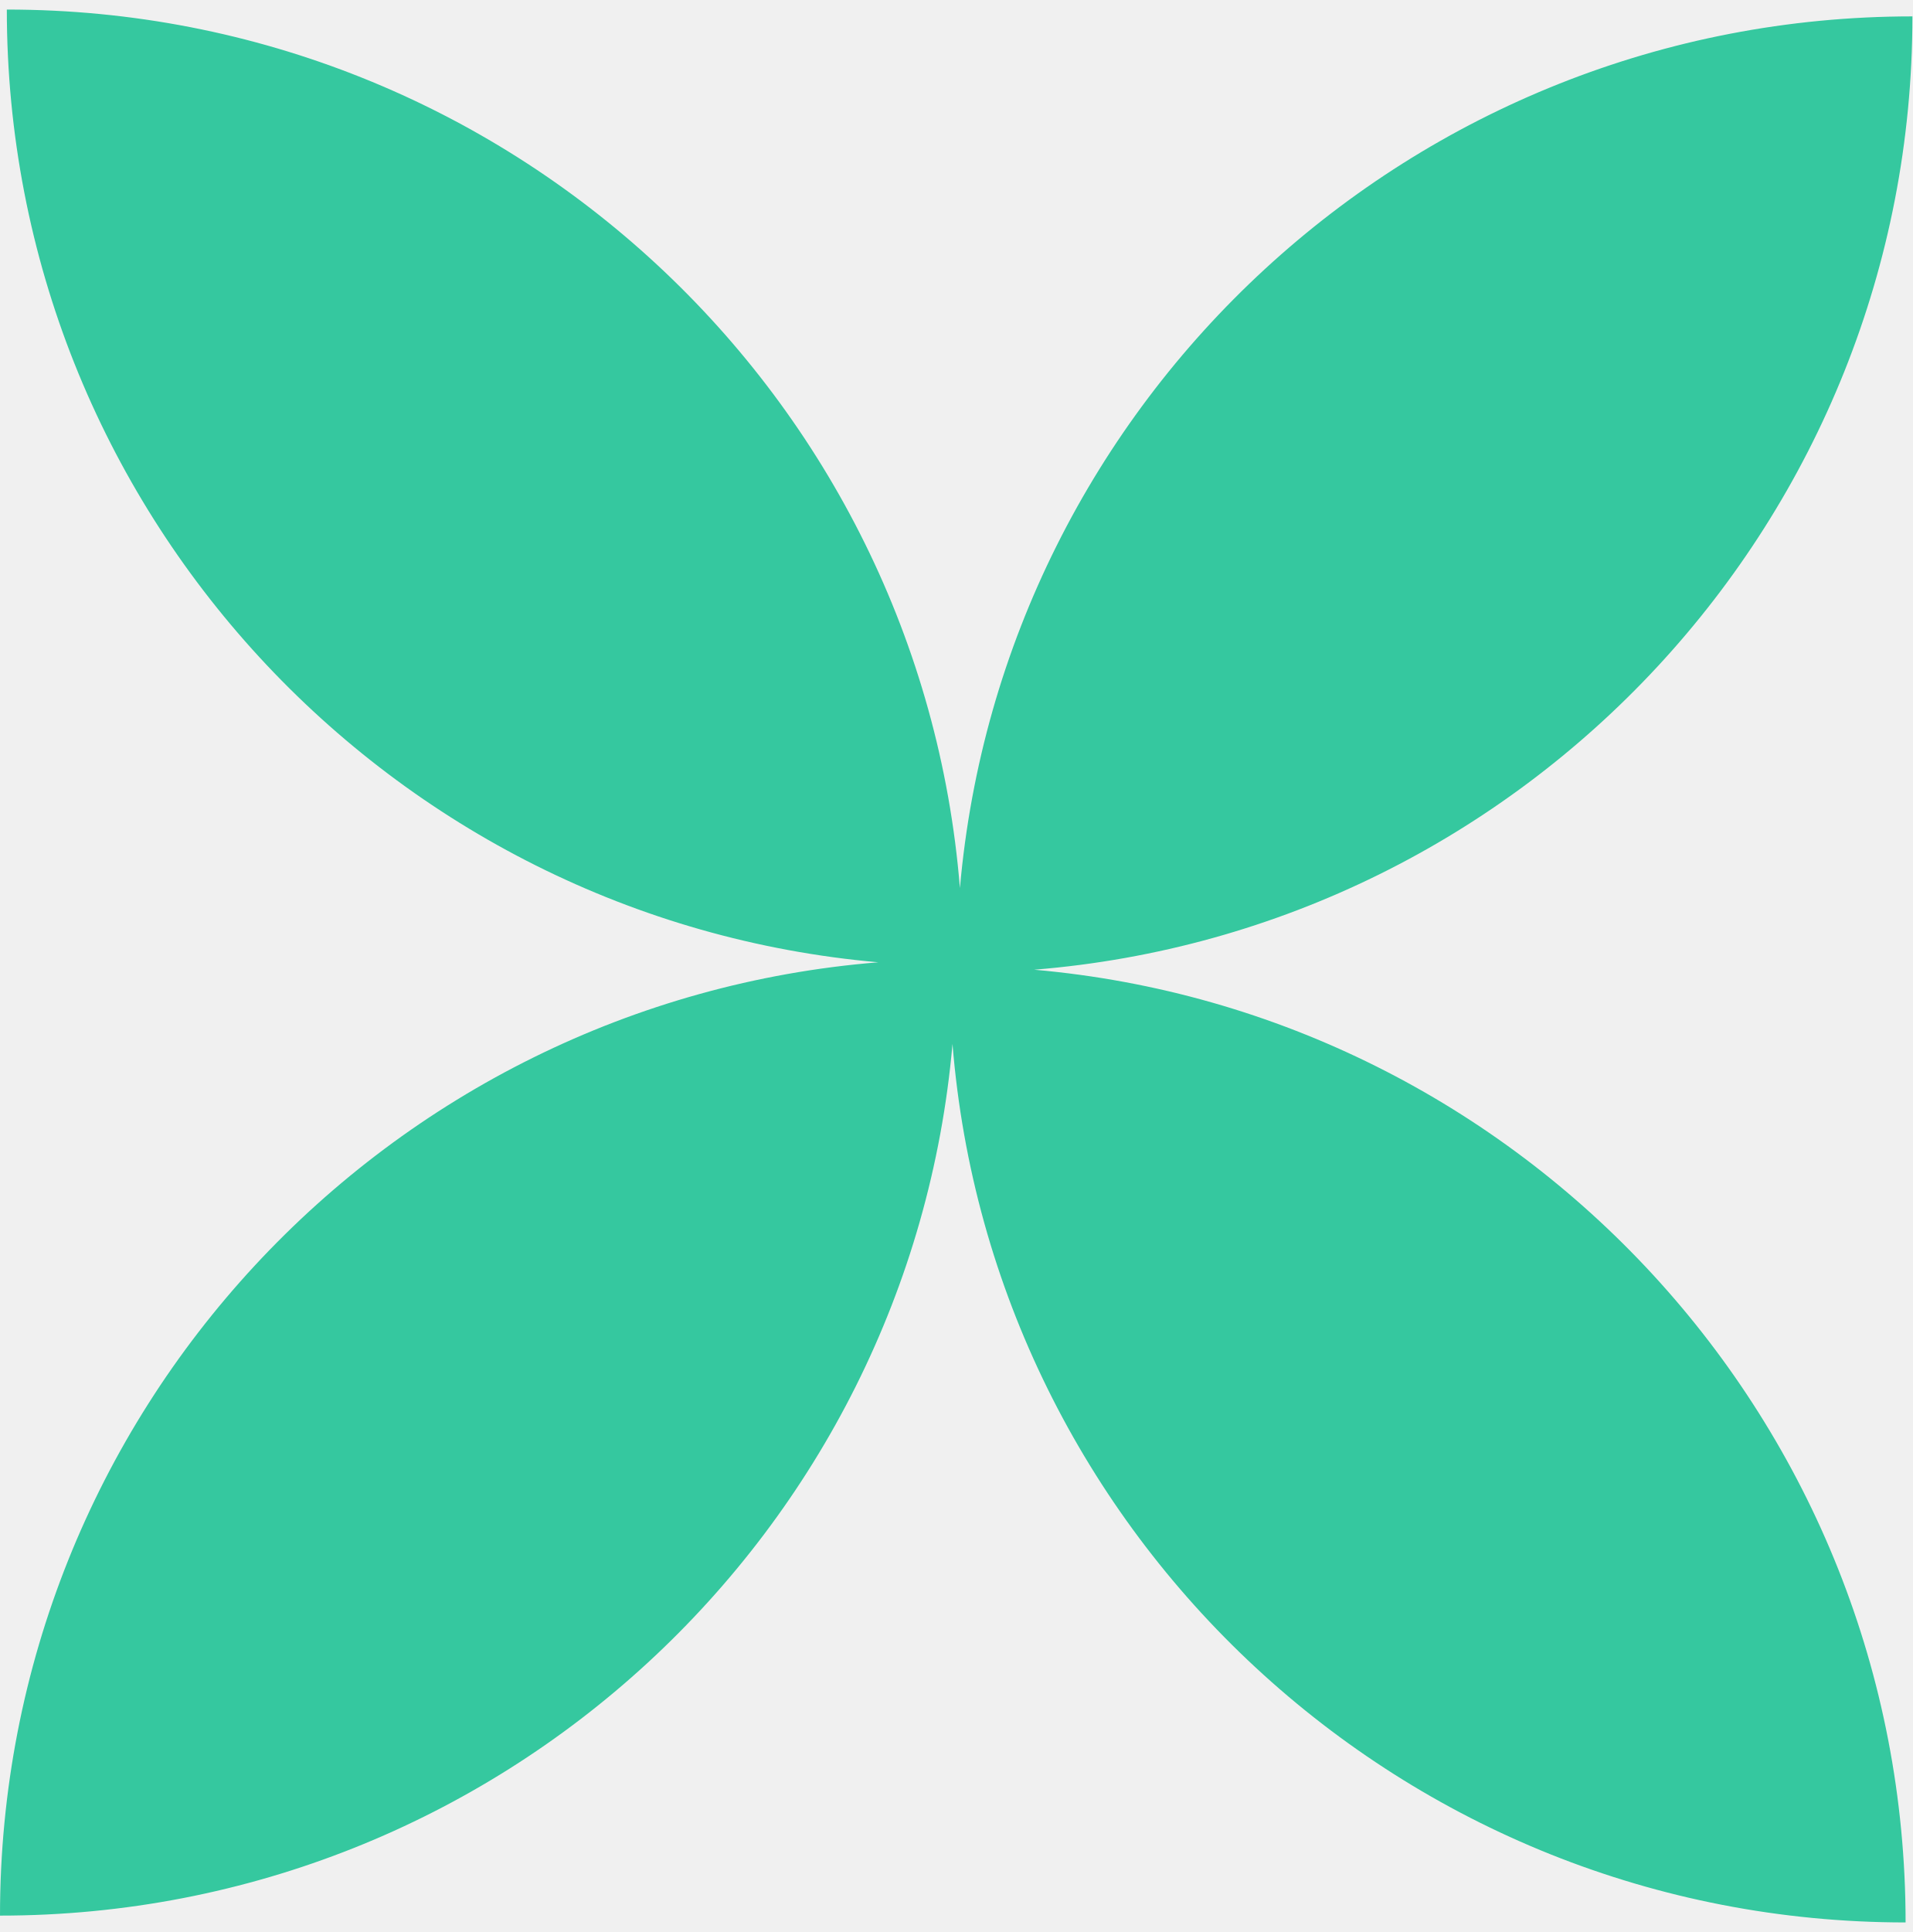
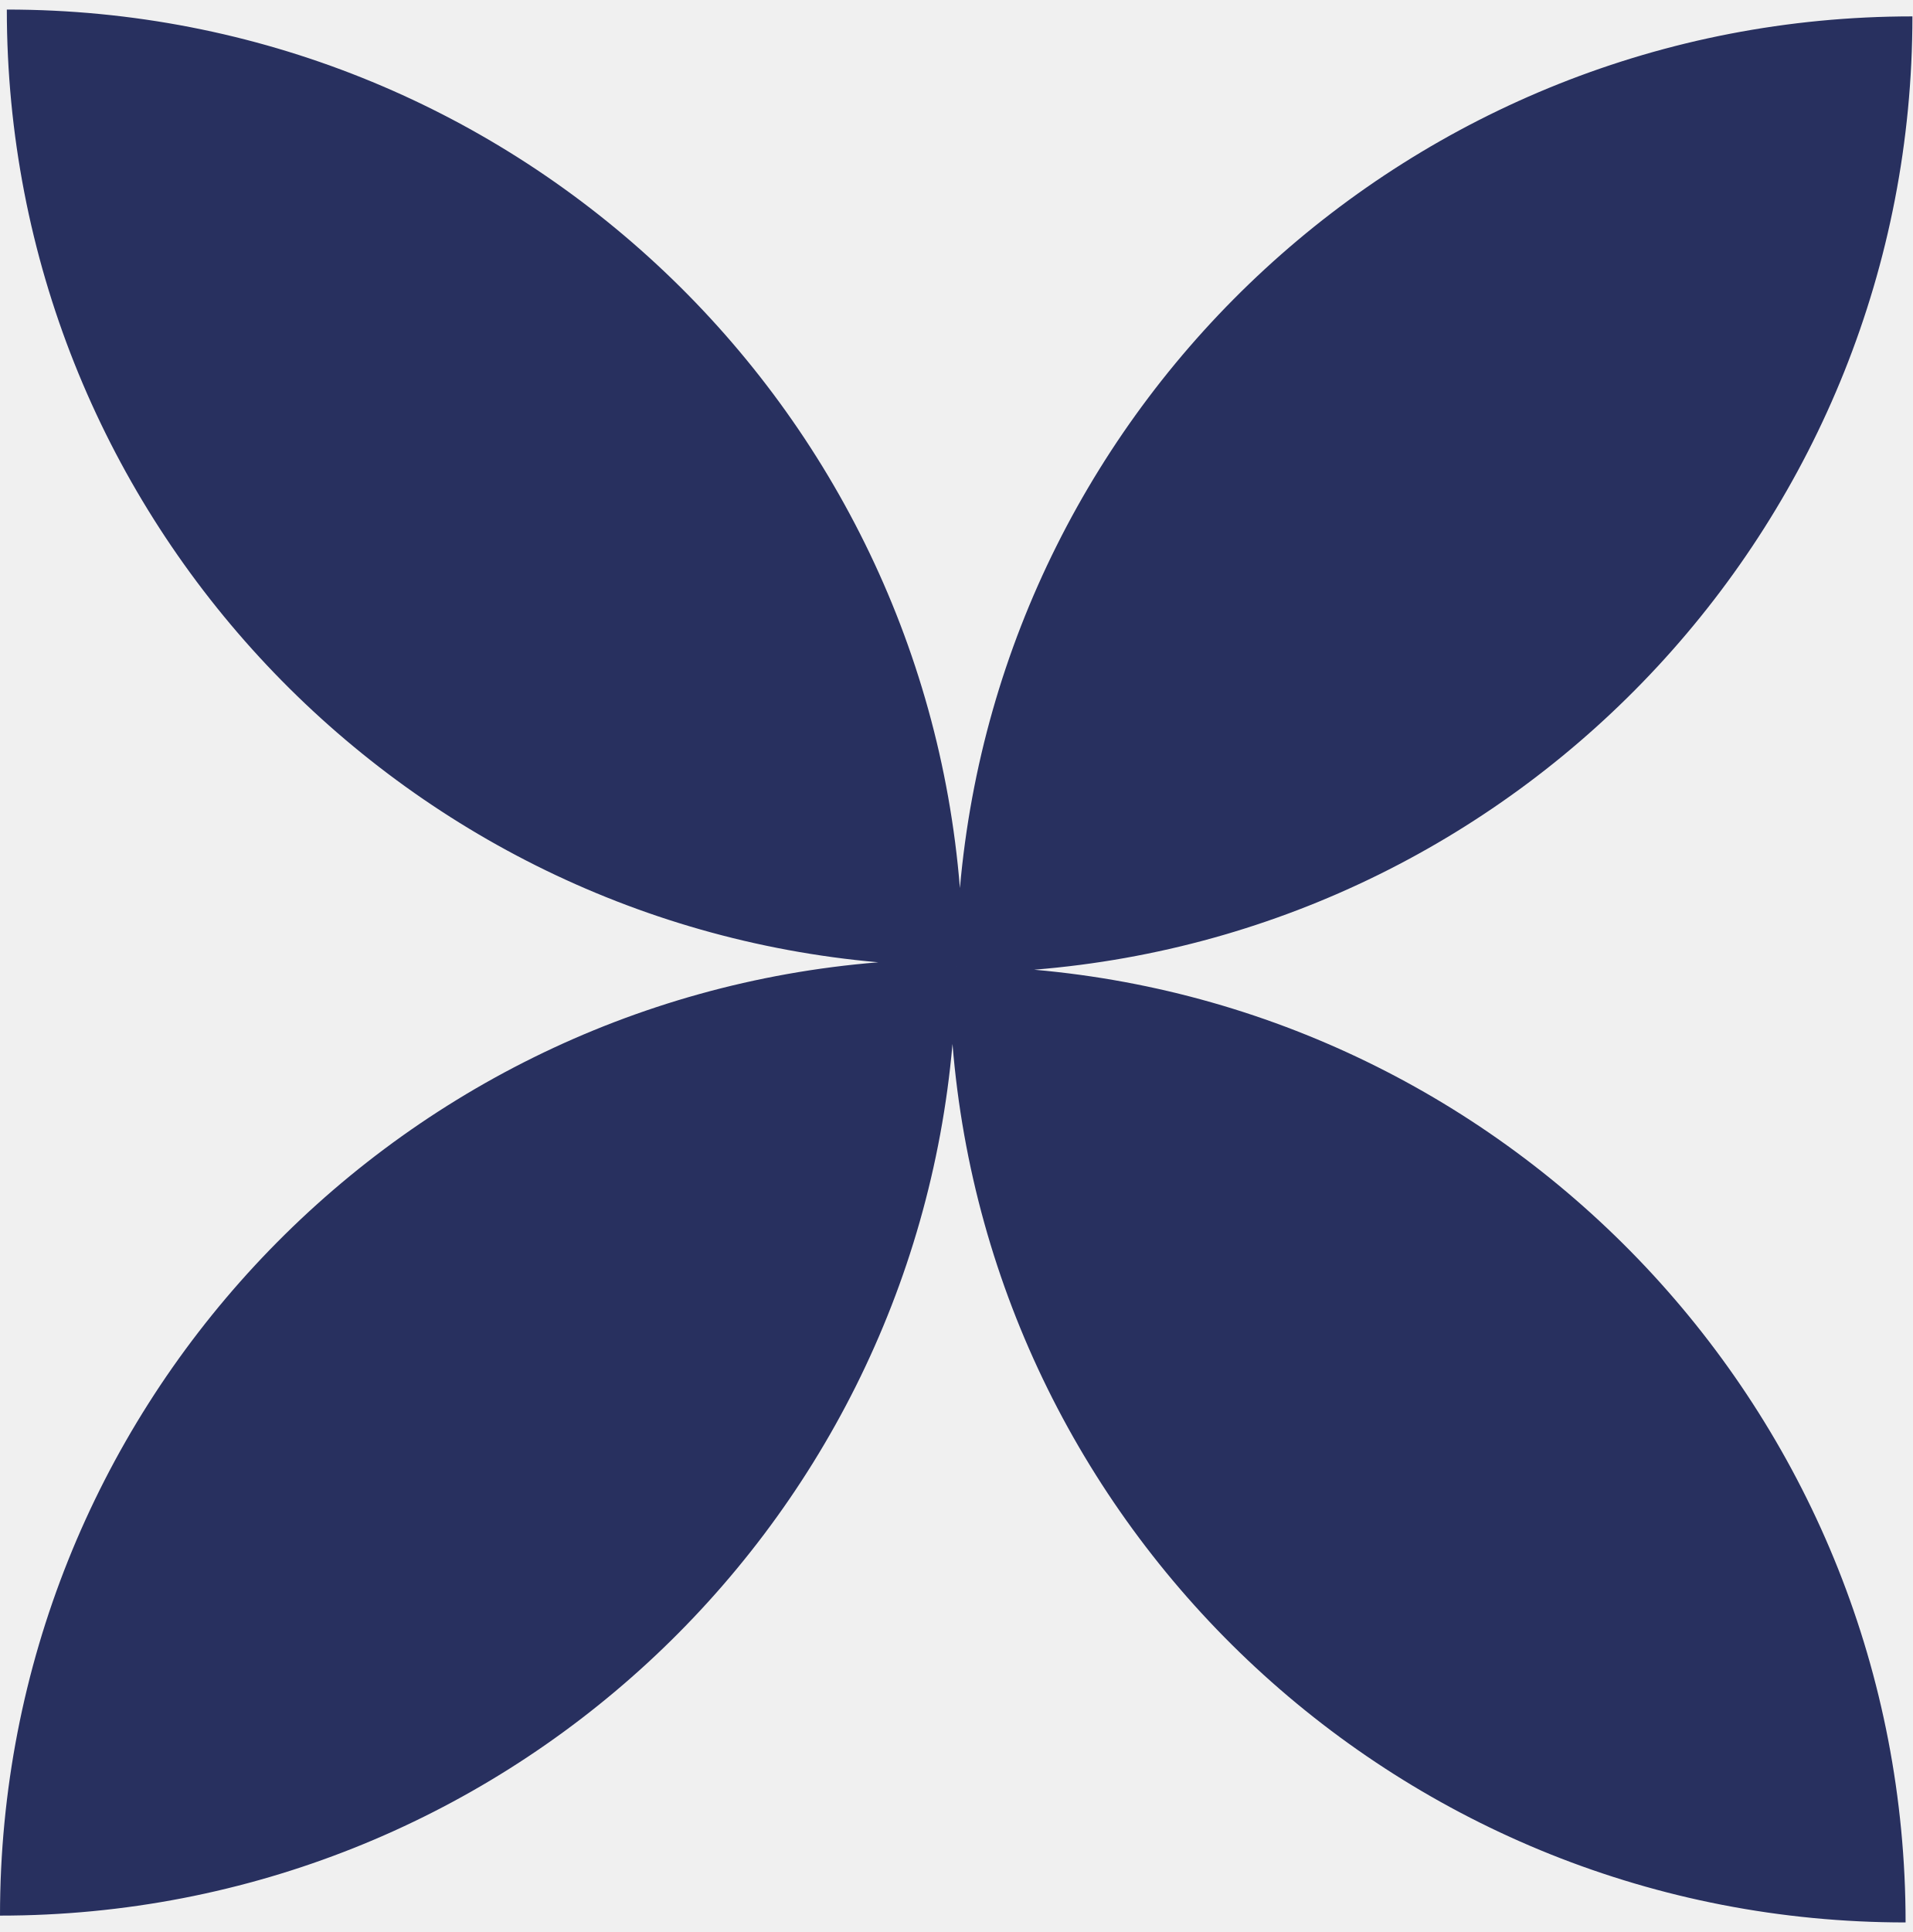
<svg xmlns="http://www.w3.org/2000/svg" width="100" height="101" viewBox="0 0 100 101" fill="none">
  <g clip-path="url(#clip0_231_790)">
-     <path fill-rule="evenodd" clip-rule="evenodd" d="M50.194 46.427C48.121 20.718 26.6 0.5 0.357 0.5C0.357 26.621 20.388 48.064 45.927 50.306C20.218 52.379 1.14711e-06 73.9 0 100.143C26.121 100.143 47.564 80.112 49.806 54.574C51.879 80.282 73.4 100.5 99.643 100.5C99.643 74.379 79.612 52.936 54.074 50.694C79.782 48.621 100 27.1 100 0.857C73.879 0.857 52.436 20.888 50.194 46.427ZM49.999 50.501L50.001 50.502L50.002 50.499C50.001 50.499 49.999 50.499 49.999 50.499V50.501Z" fill="#35C89F" />
+     <path fill-rule="evenodd" clip-rule="evenodd" d="M50.194 46.427C48.121 20.718 26.6 0.5 0.357 0.5C0.357 26.621 20.388 48.064 45.927 50.306C20.218 52.379 1.14711e-06 73.9 0 100.143C26.121 100.143 47.564 80.112 49.806 54.574C51.879 80.282 73.4 100.5 99.643 100.5C99.643 74.379 79.612 52.936 54.074 50.694C79.782 48.621 100 27.1 100 0.857C73.879 0.857 52.436 20.888 50.194 46.427ZM49.999 50.501L50.001 50.502L50.002 50.499C50.001 50.499 49.999 50.499 49.999 50.499V50.501Z" fill="#28305F" />
  </g>
  <defs>
    <clipPath id="clip0_231_790">
      <rect width="100" height="100" fill="white" transform="translate(0 0.5)" />
    </clipPath>
  </defs>
</svg>
